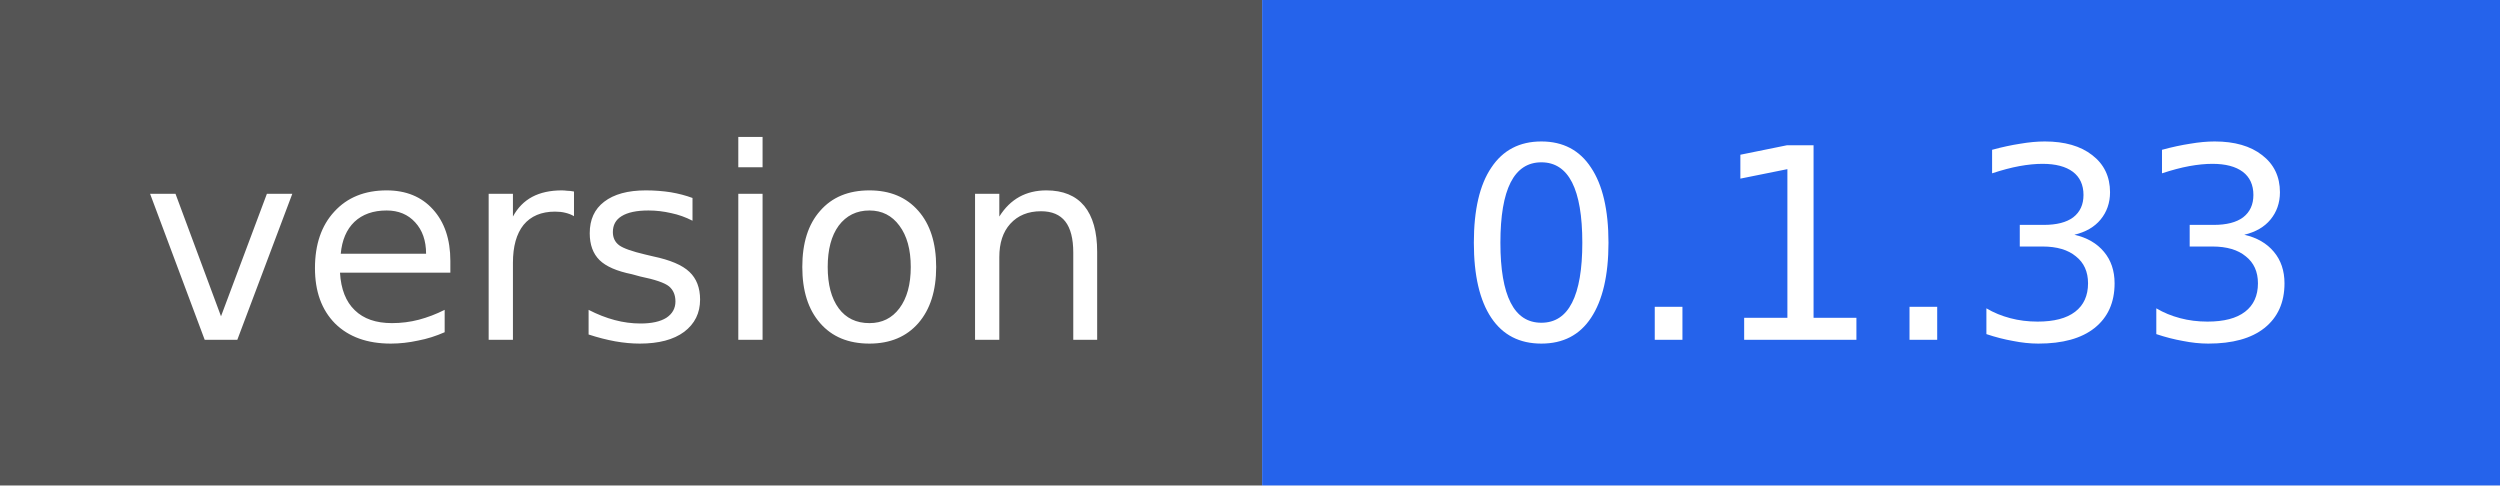
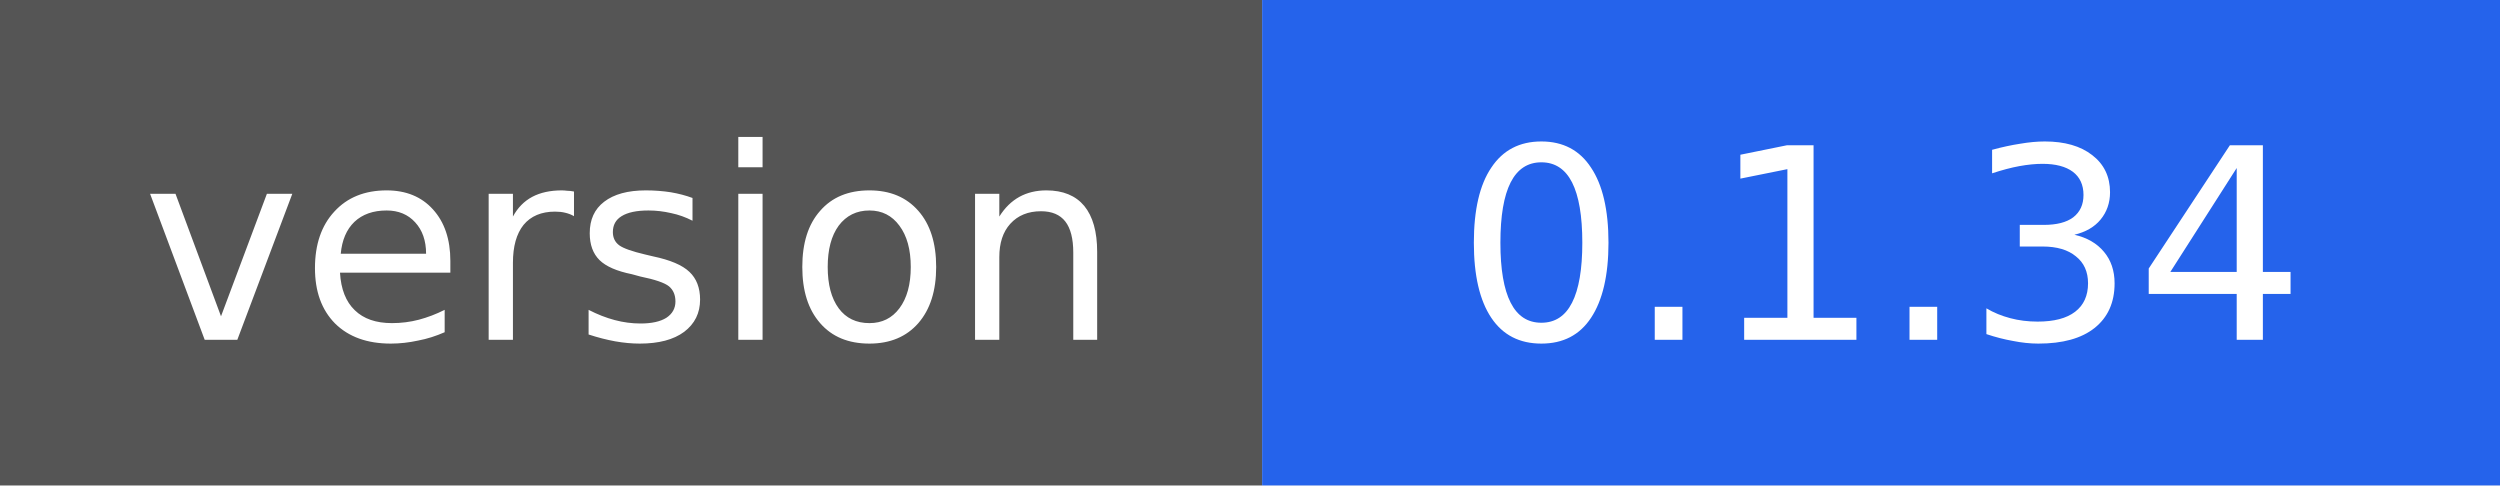
- <svg xmlns="http://www.w3.org/2000/svg" width="103" height="20" role="img" aria-label="version: 0.1.33">
+ <svg xmlns="http://www.w3.org/2000/svg" width="103" height="20" role="img" aria-label="version: 0.1.34">
  <path fill="#555" d="M0 0h52v20H0z" />
  <path fill="#2563eb" d="M52 0h51v20H52z" />
  <g fill="#fff" text-anchor="middle" font-family="Verdana,DejaVu Sans,sans-serif" font-size="11">
    <text x="26.0" y="14">version</text>
-     <text x="77.5" y="14">0.1.33</text>
+     <text x="77.5" y="14">0.1.34</text>
  </g>
</svg>
